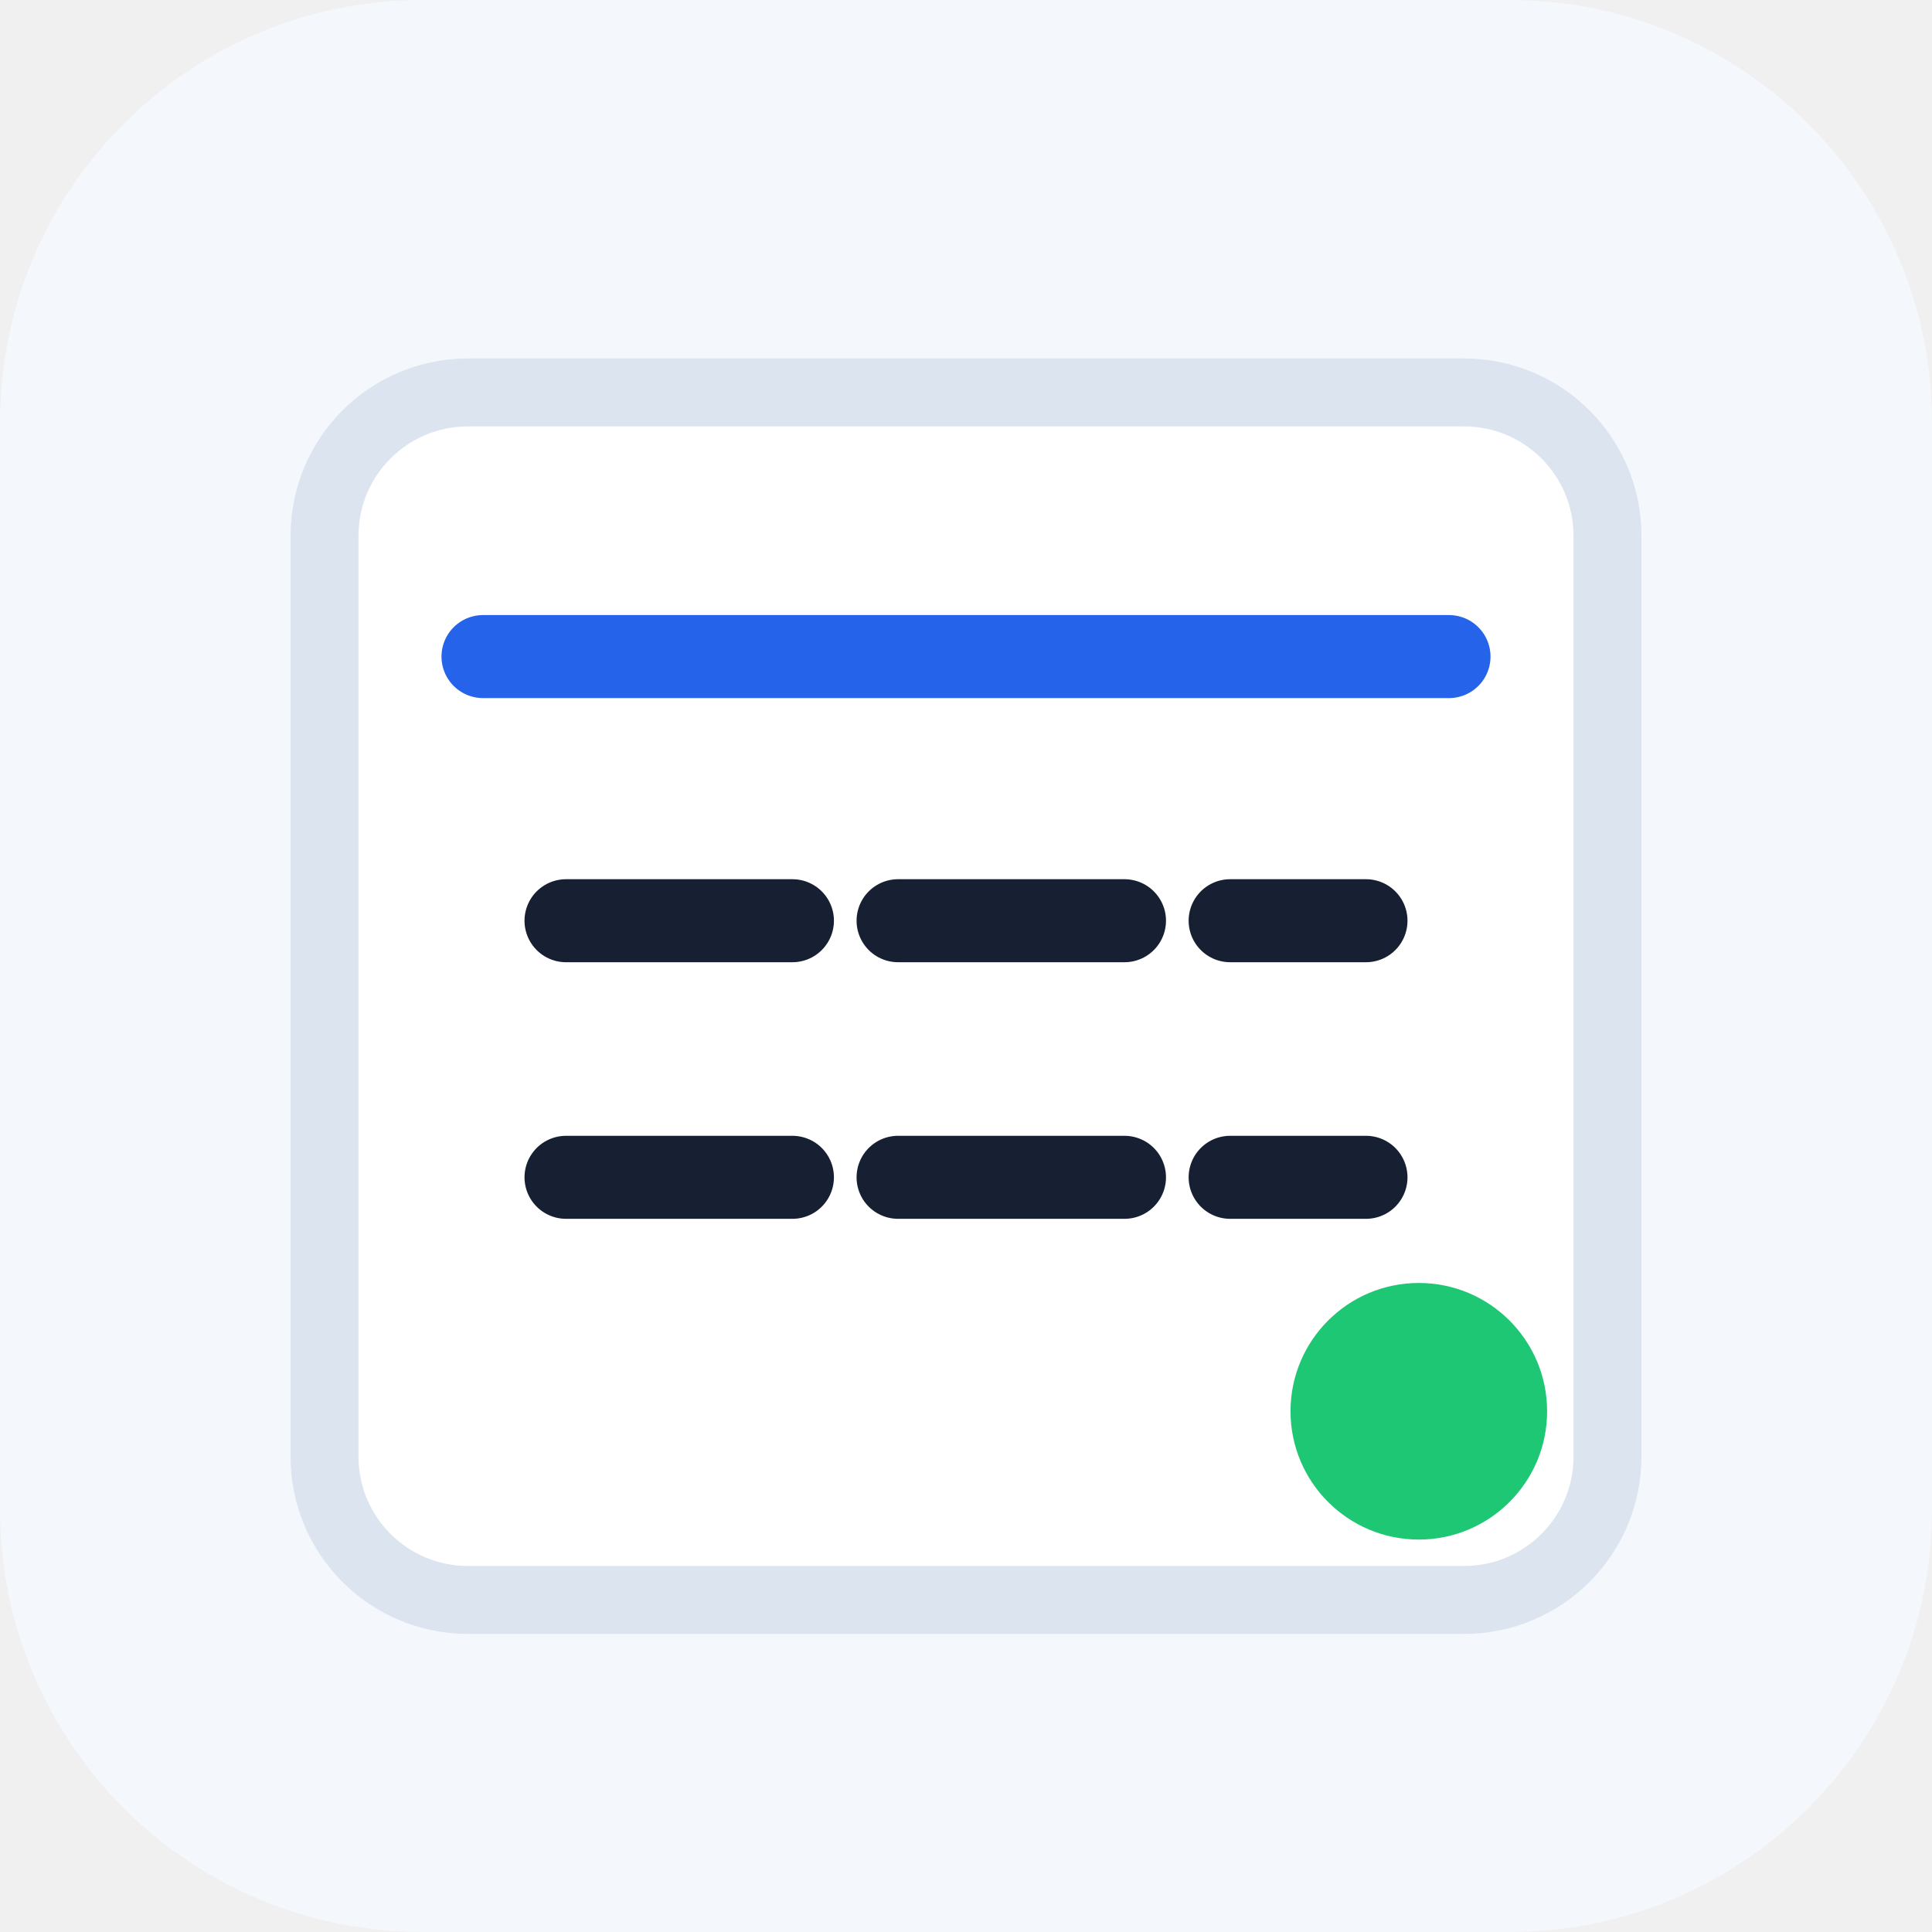
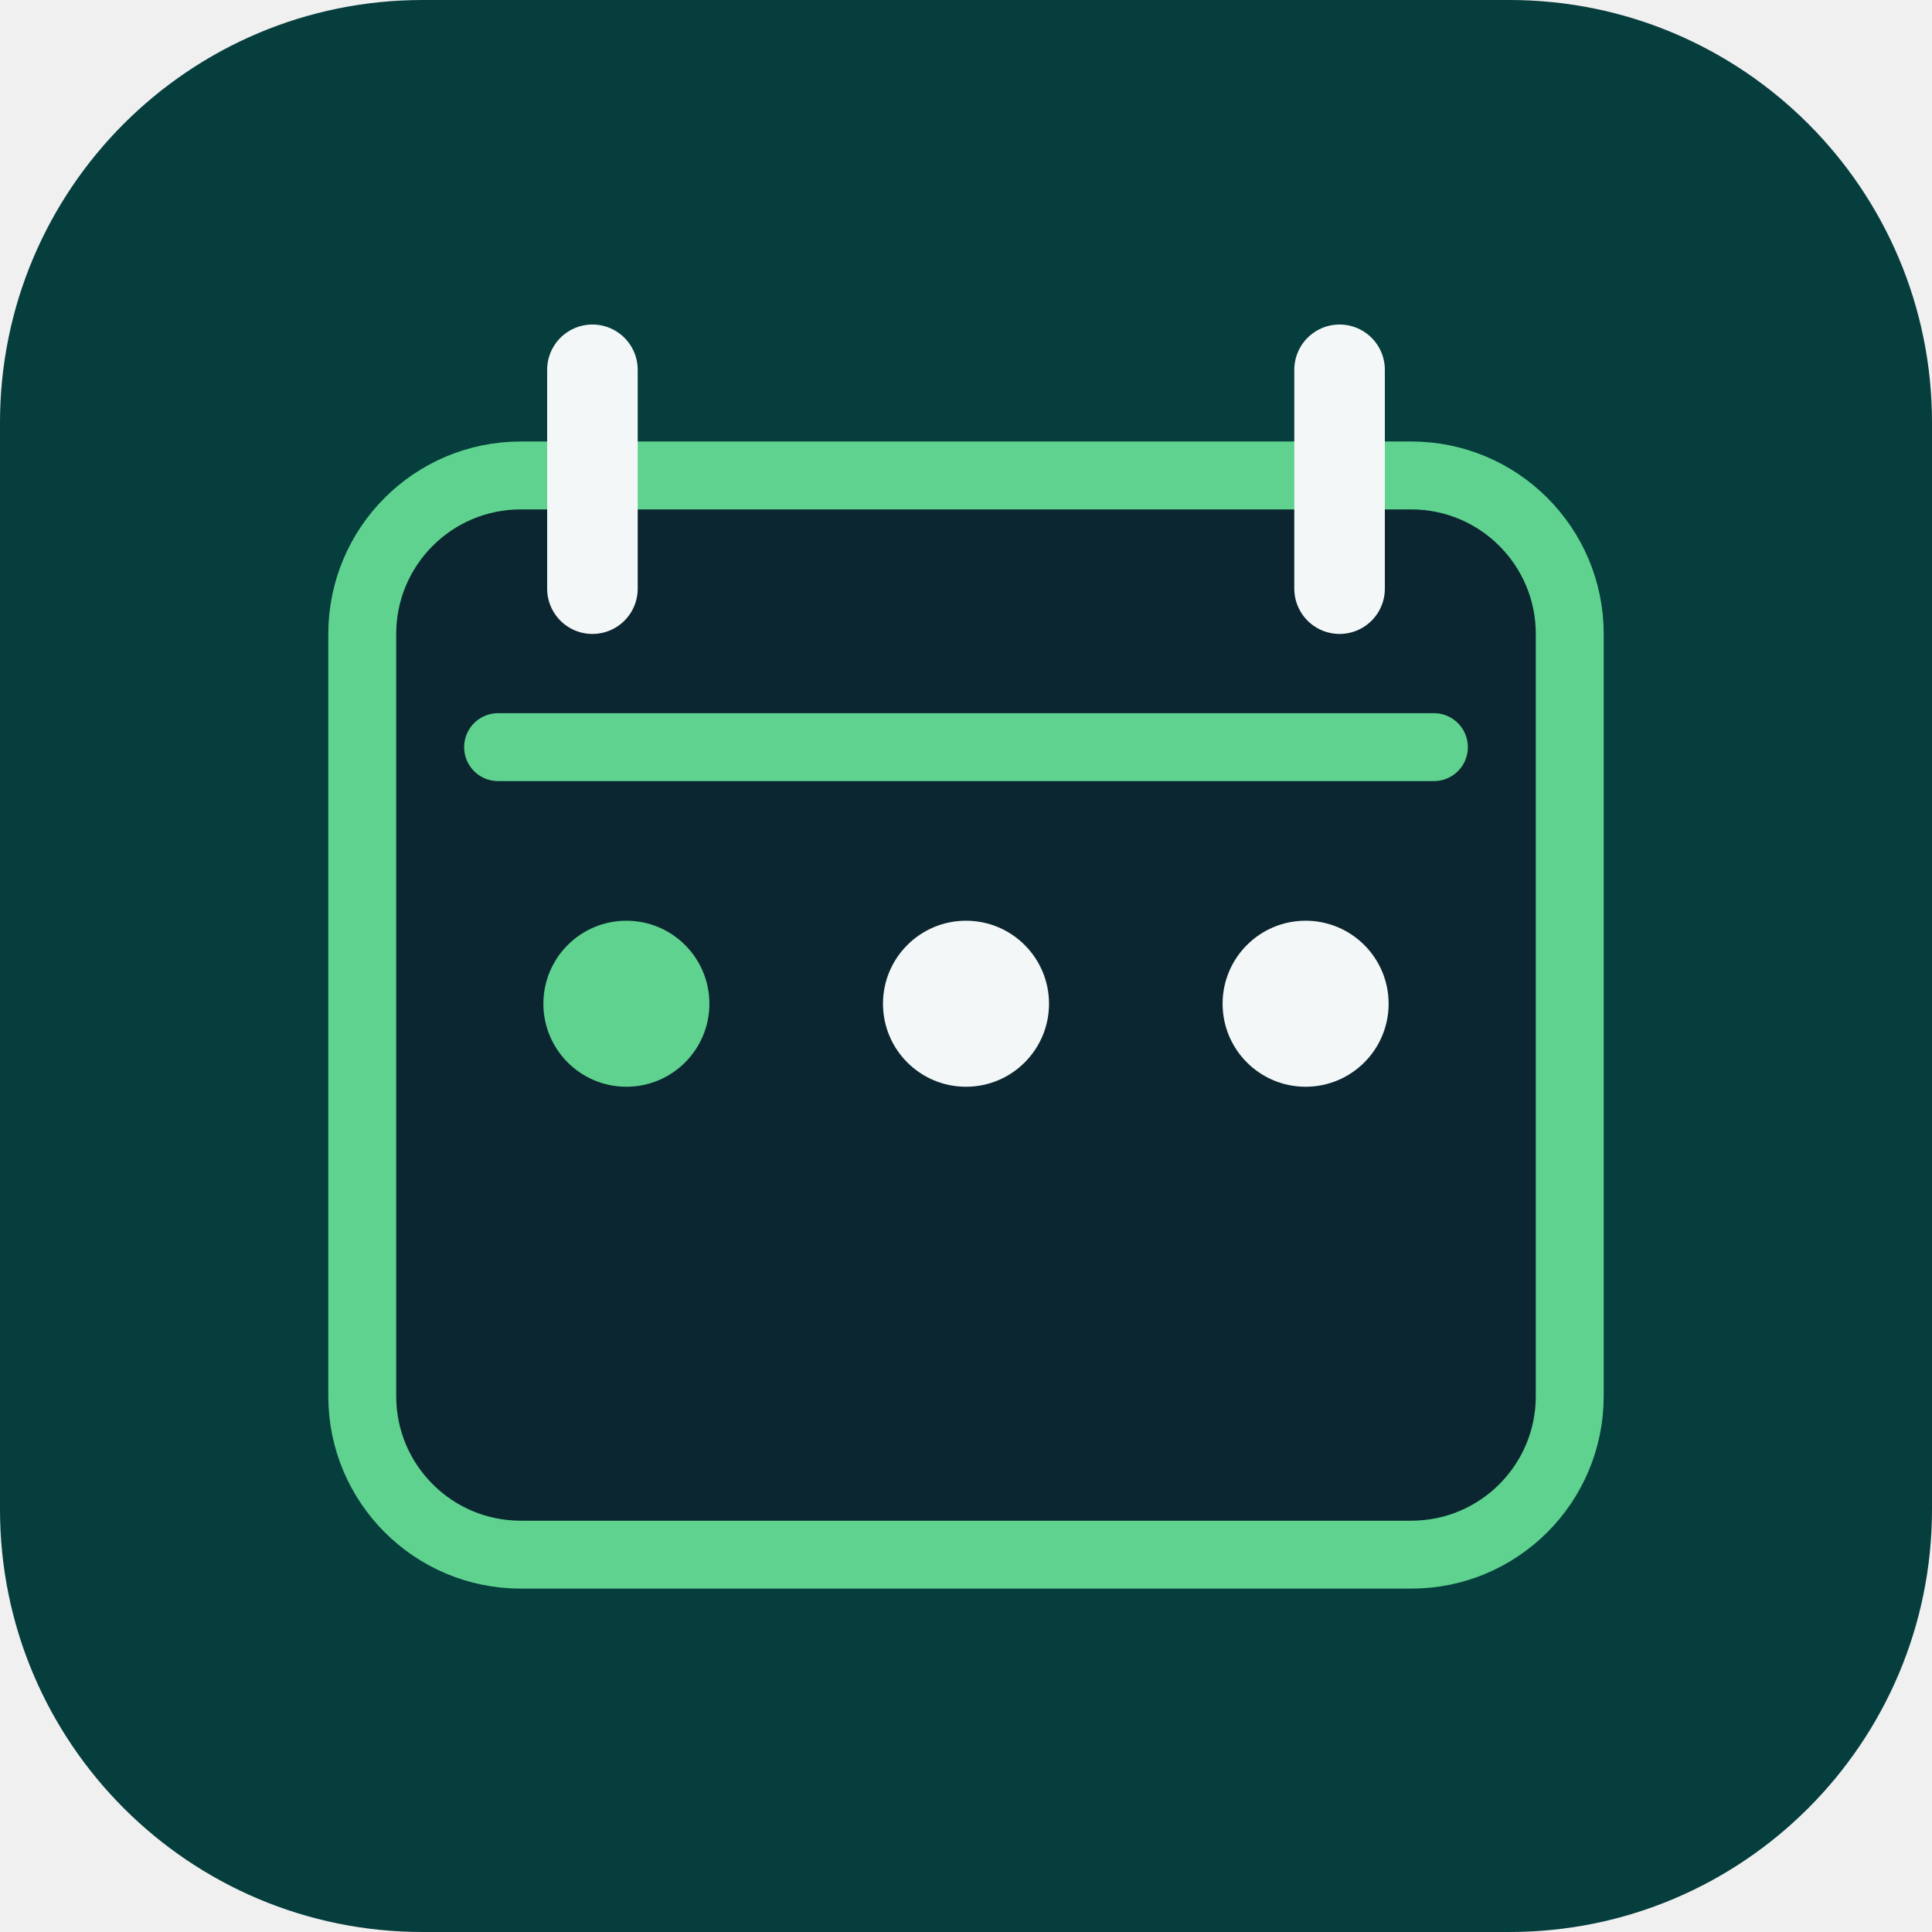
<svg xmlns="http://www.w3.org/2000/svg" viewBox="0 0 512 512">
-   <rect width="512" height="512" rx="112" fill="#f4f7fb" />
-   <rect x="86" y="104" width="340" height="320" rx="38" fill="#fff" stroke="#dbe4ef" stroke-width="18" />
-   <path d="M128 174h256" stroke="#2563eb" stroke-width="22" stroke-linecap="round" />
-   <path d="M150 244h60M238 244h60M326 244h36M150 312h60M238 312h60M326 312h36" stroke="#172033" stroke-width="22" stroke-linecap="round" />
-   <circle cx="376" cy="374" r="34" fill="#1ec773" />
+   <rect width="512" height="512" rx="112" fill="#063d3d" />
+   <rect x="96" y="126" width="320" height="286" rx="42" fill="#0b2630" stroke="#5ed28e" stroke-width="18" />
+   <path d="M132 198h248" stroke="#5ed28e" stroke-width="18" stroke-linecap="round" />
+   <circle cx="166" cy="266" r="22" fill="#5ed28e" />
+   <circle cx="256" cy="266" r="22" fill="#f3f7f7" />
+   <circle cx="346" cy="266" r="22" fill="#f3f7f7" />
+   <path d="M157 98v58M355 98v58" stroke="#f3f7f7" stroke-width="24" stroke-linecap="round" />
</svg>
